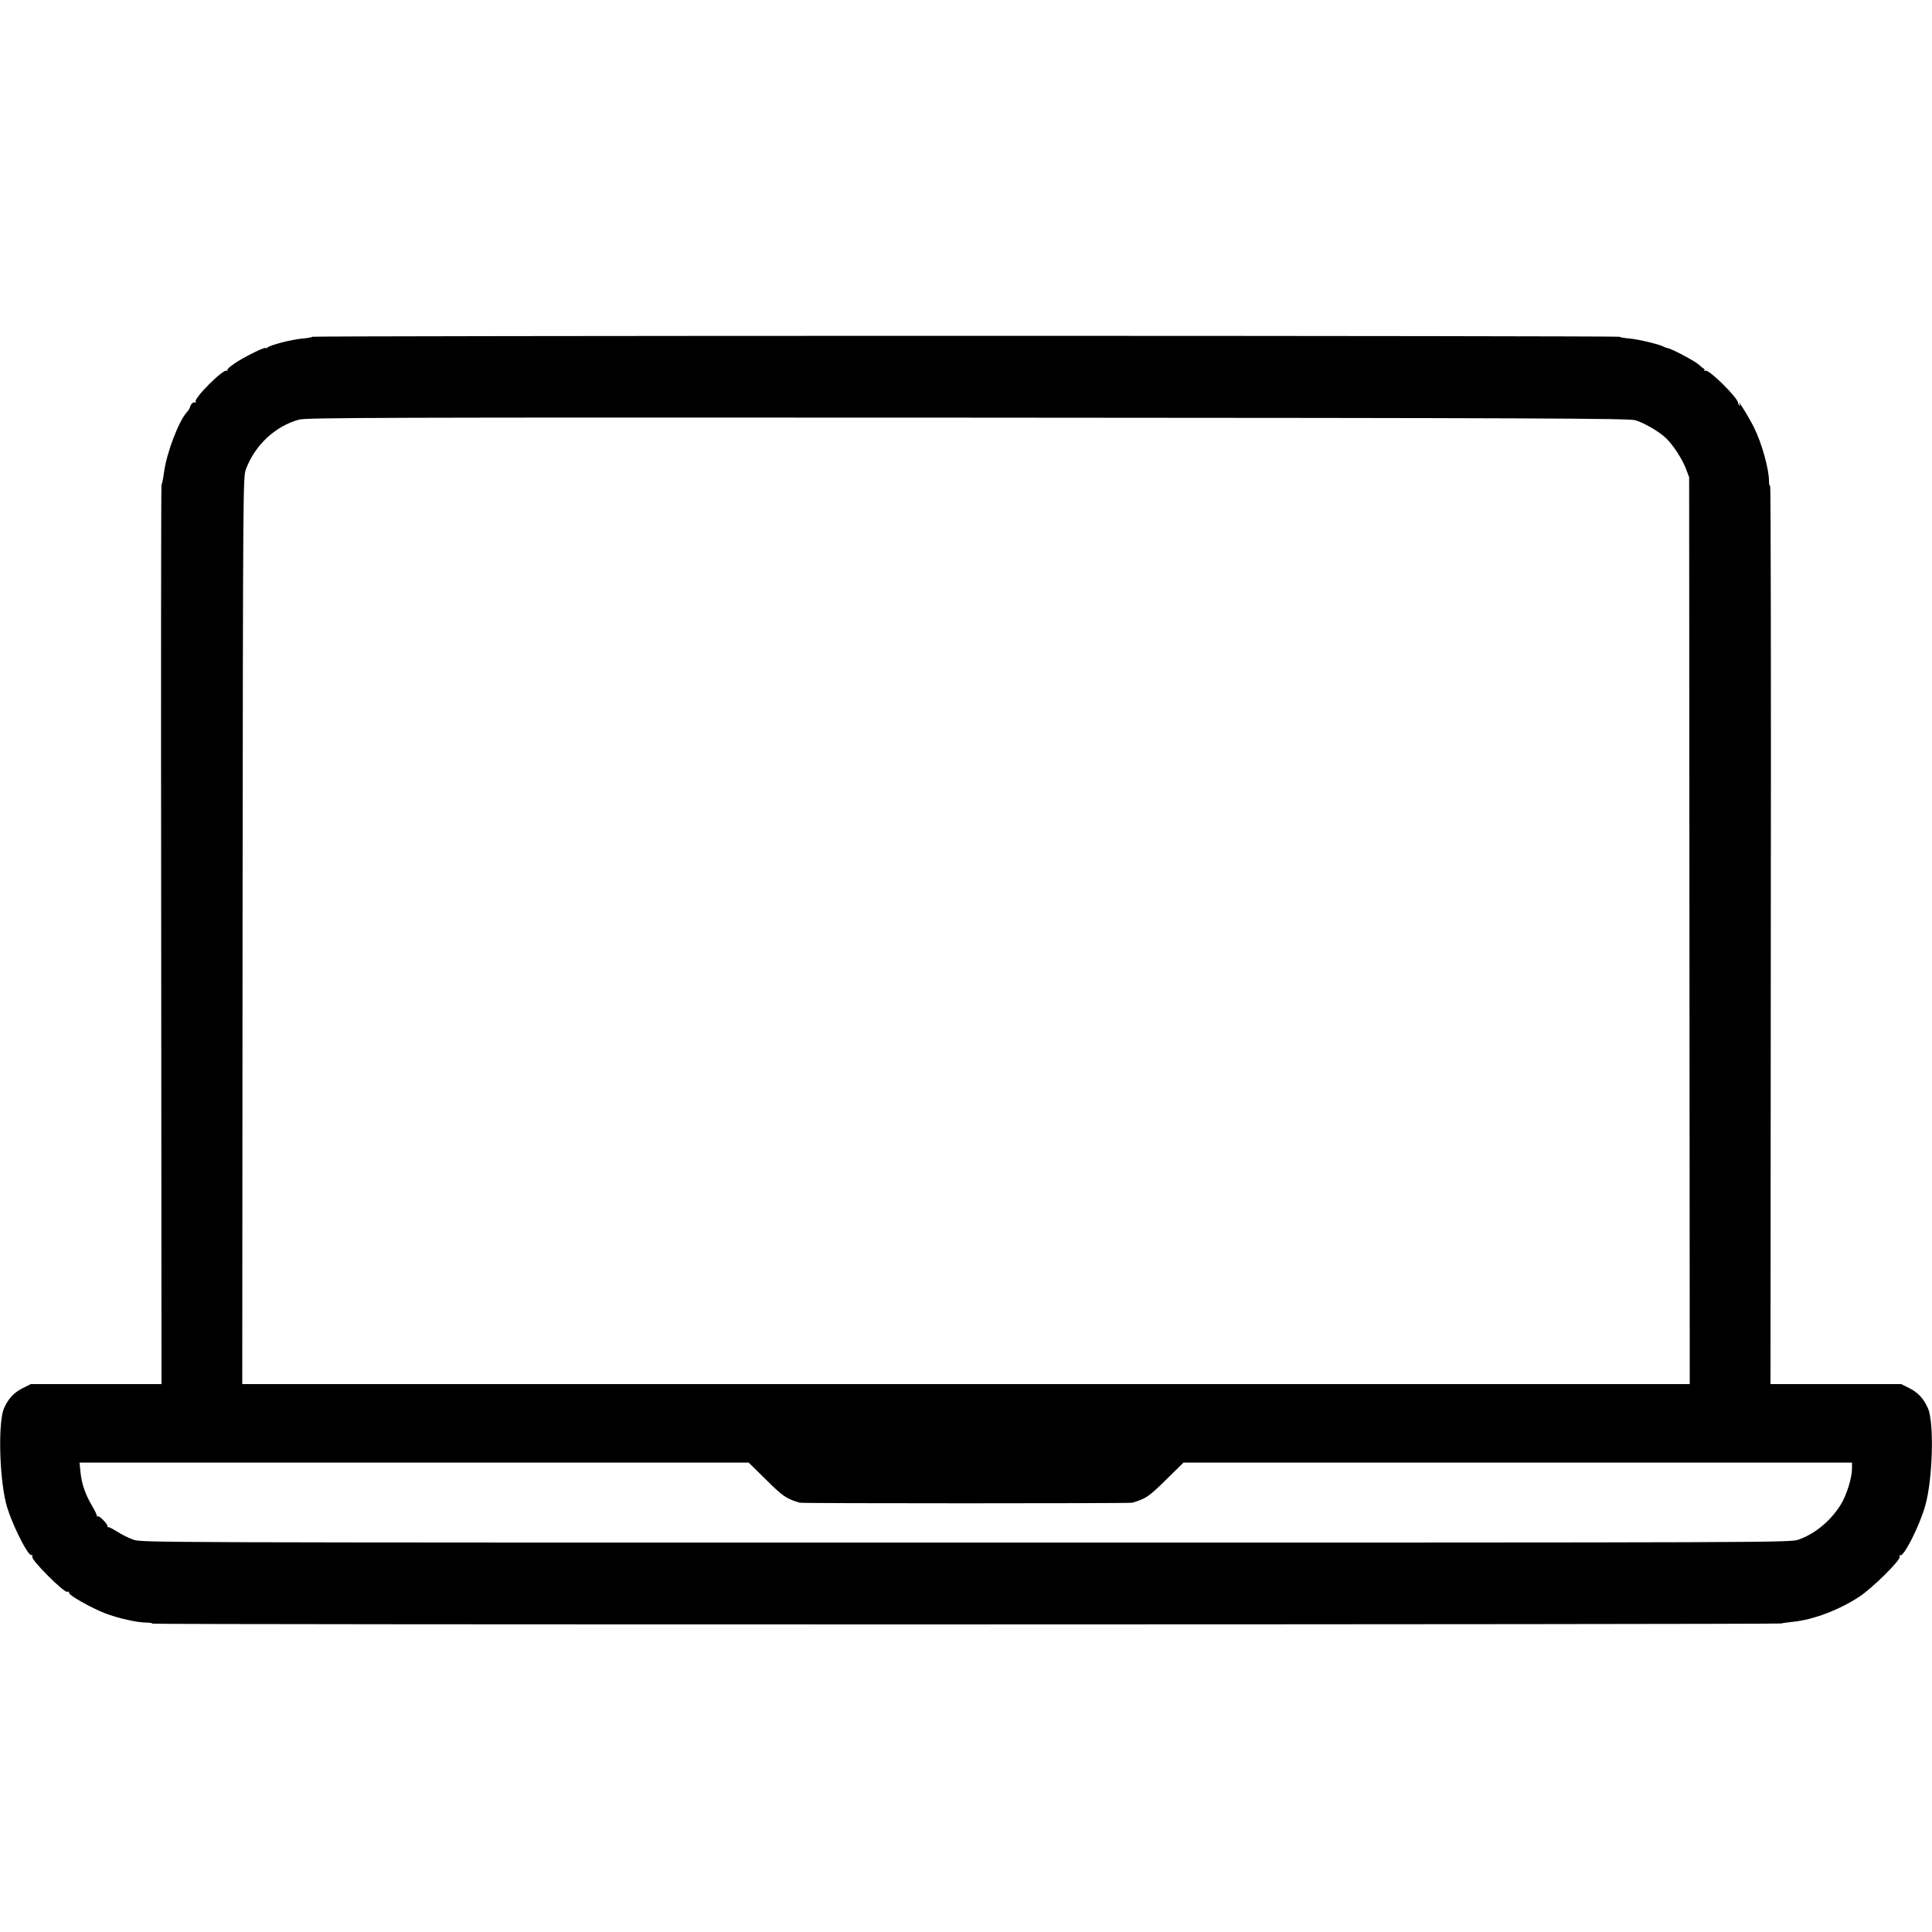
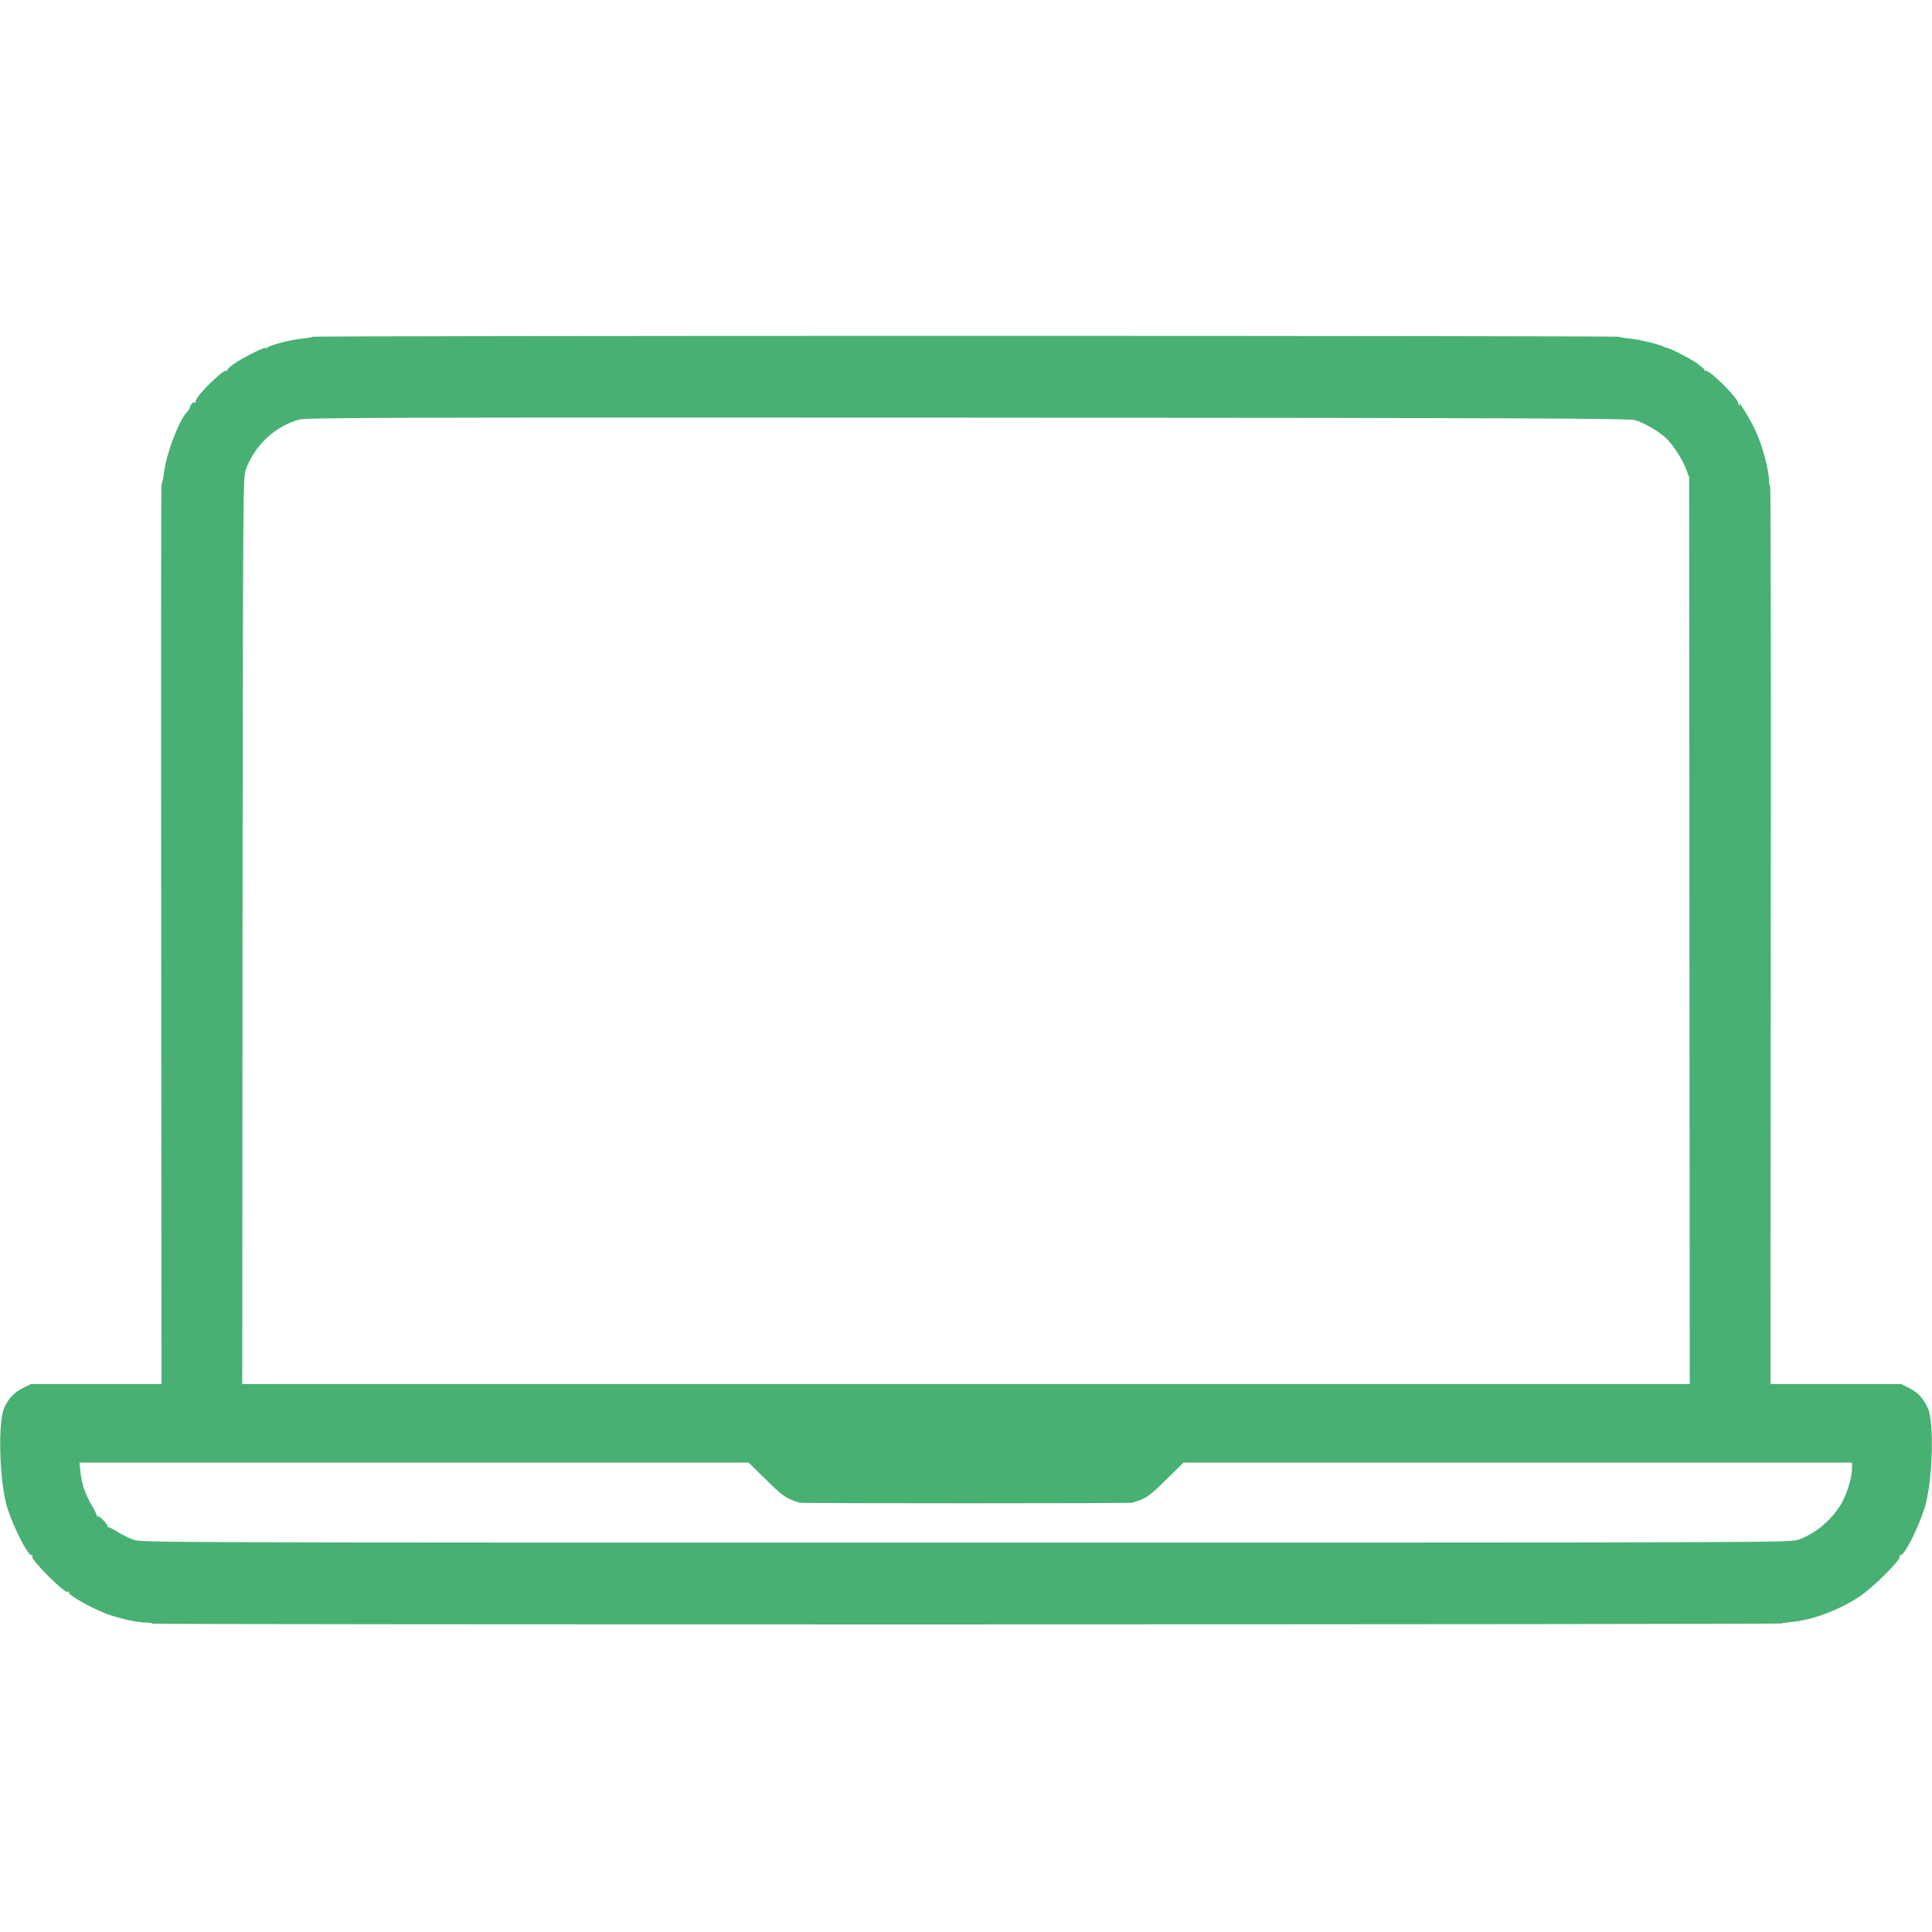
<svg xmlns="http://www.w3.org/2000/svg" version="1.0" width="1280pt" height="1280pt" viewBox="0 0 1280 1280" preserveAspectRatio="xMidYMid meet">
-   <g transform="translate(0,1280) scale(0.1,-0.1)" fill="#000000" stroke="none">
+   <g transform="translate(0,1280) scale(0.1,-0.1)" fill="#49B074" stroke="none">
    <path d="M2070 10569 c0 -3 -30 -9 -67 -12 -74 -7 -210 -42 -230 -59 -7 -6 -13 -8 -13 -4 0 10 -113 -44 -188 -90 -42 -27 -69 -50 -66 -56 4 -6 2 -8 -4 -4 -22 14 -220 -184 -206 -206 4 -6 2 -8 -3 -5 -12 7 -29 -10 -35 -32 -2 -8 -11 -22 -20 -32 -52 -55 -134 -268 -151 -396 -6 -45 -14 -83 -17 -83 -3 0 -4 -1341 -2 -2980 l2 -2980 -433 0 -433 0 -52 -26 c-59 -29 -96 -69 -125 -133 -40 -90 -32 -452 13 -631 29 -117 143 -348 168 -343 6 2 9 -4 6 -12 -8 -20 211 -239 231 -231 8 3 14 0 12 -6 -3 -16 142 -98 238 -136 89 -34 213 -62 275 -62 22 0 40 -3 40 -7 0 -8 10767 -6 10792 1 7 3 41 7 75 11 134 13 304 77 438 164 87 56 279 246 271 267 -3 8 -2 13 3 10 23 -15 130 198 167 331 49 175 59 550 17 643 -29 65 -66 105 -125 134 l-52 26 -433 0 -433 0 2 2975 c2 1636 0 2975 -4 2975 -5 0 -8 15 -8 34 0 78 -48 251 -98 351 -28 58 -93 165 -99 165 -2 0 -1 -6 3 -12 4 -8 3 -10 -2 -5 -5 5 -9 13 -9 18 0 33 -196 226 -216 213 -5 -3 -8 -2 -7 3 2 4 0 9 -4 11 -4 1 -19 13 -33 26 -26 24 -178 105 -205 109 -8 2 -20 6 -26 9 -23 15 -163 49 -226 55 -38 3 -68 9 -68 12 0 3 -1948 6 -4330 6 -2381 0 -4330 -3 -4330 -6z m8764 -553 c60 -18 158 -75 204 -119 47 -45 107 -138 132 -203 l21 -56 2 -3004 2 -3004 -4795 0 -4795 0 2 3004 c3 3003 3 3004 23 3059 60 159 193 283 351 327 51 13 512 15 4430 13 3817 -2 4379 -5 4423 -17z m-5757 -7021 c111 -110 134 -125 222 -151 17 -5 2185 -5 2202 0 90 26 113 42 224 152 l116 114 2214 0 2215 0 0 -38 c0 -63 -35 -175 -73 -238 -66 -108 -170 -195 -280 -234 -57 -20 -74 -20 -5517 -20 -5407 0 -5460 0 -5516 19 -31 11 -79 35 -107 53 -29 18 -55 32 -59 30 -5 -1 -7 2 -6 6 4 12 -54 72 -64 66 -5 -3 -7 -2 -6 3 1 4 -13 35 -33 68 -45 77 -68 144 -76 223 l-6 62 2217 0 2216 0 117 -115z" />
  </g>
</svg>
